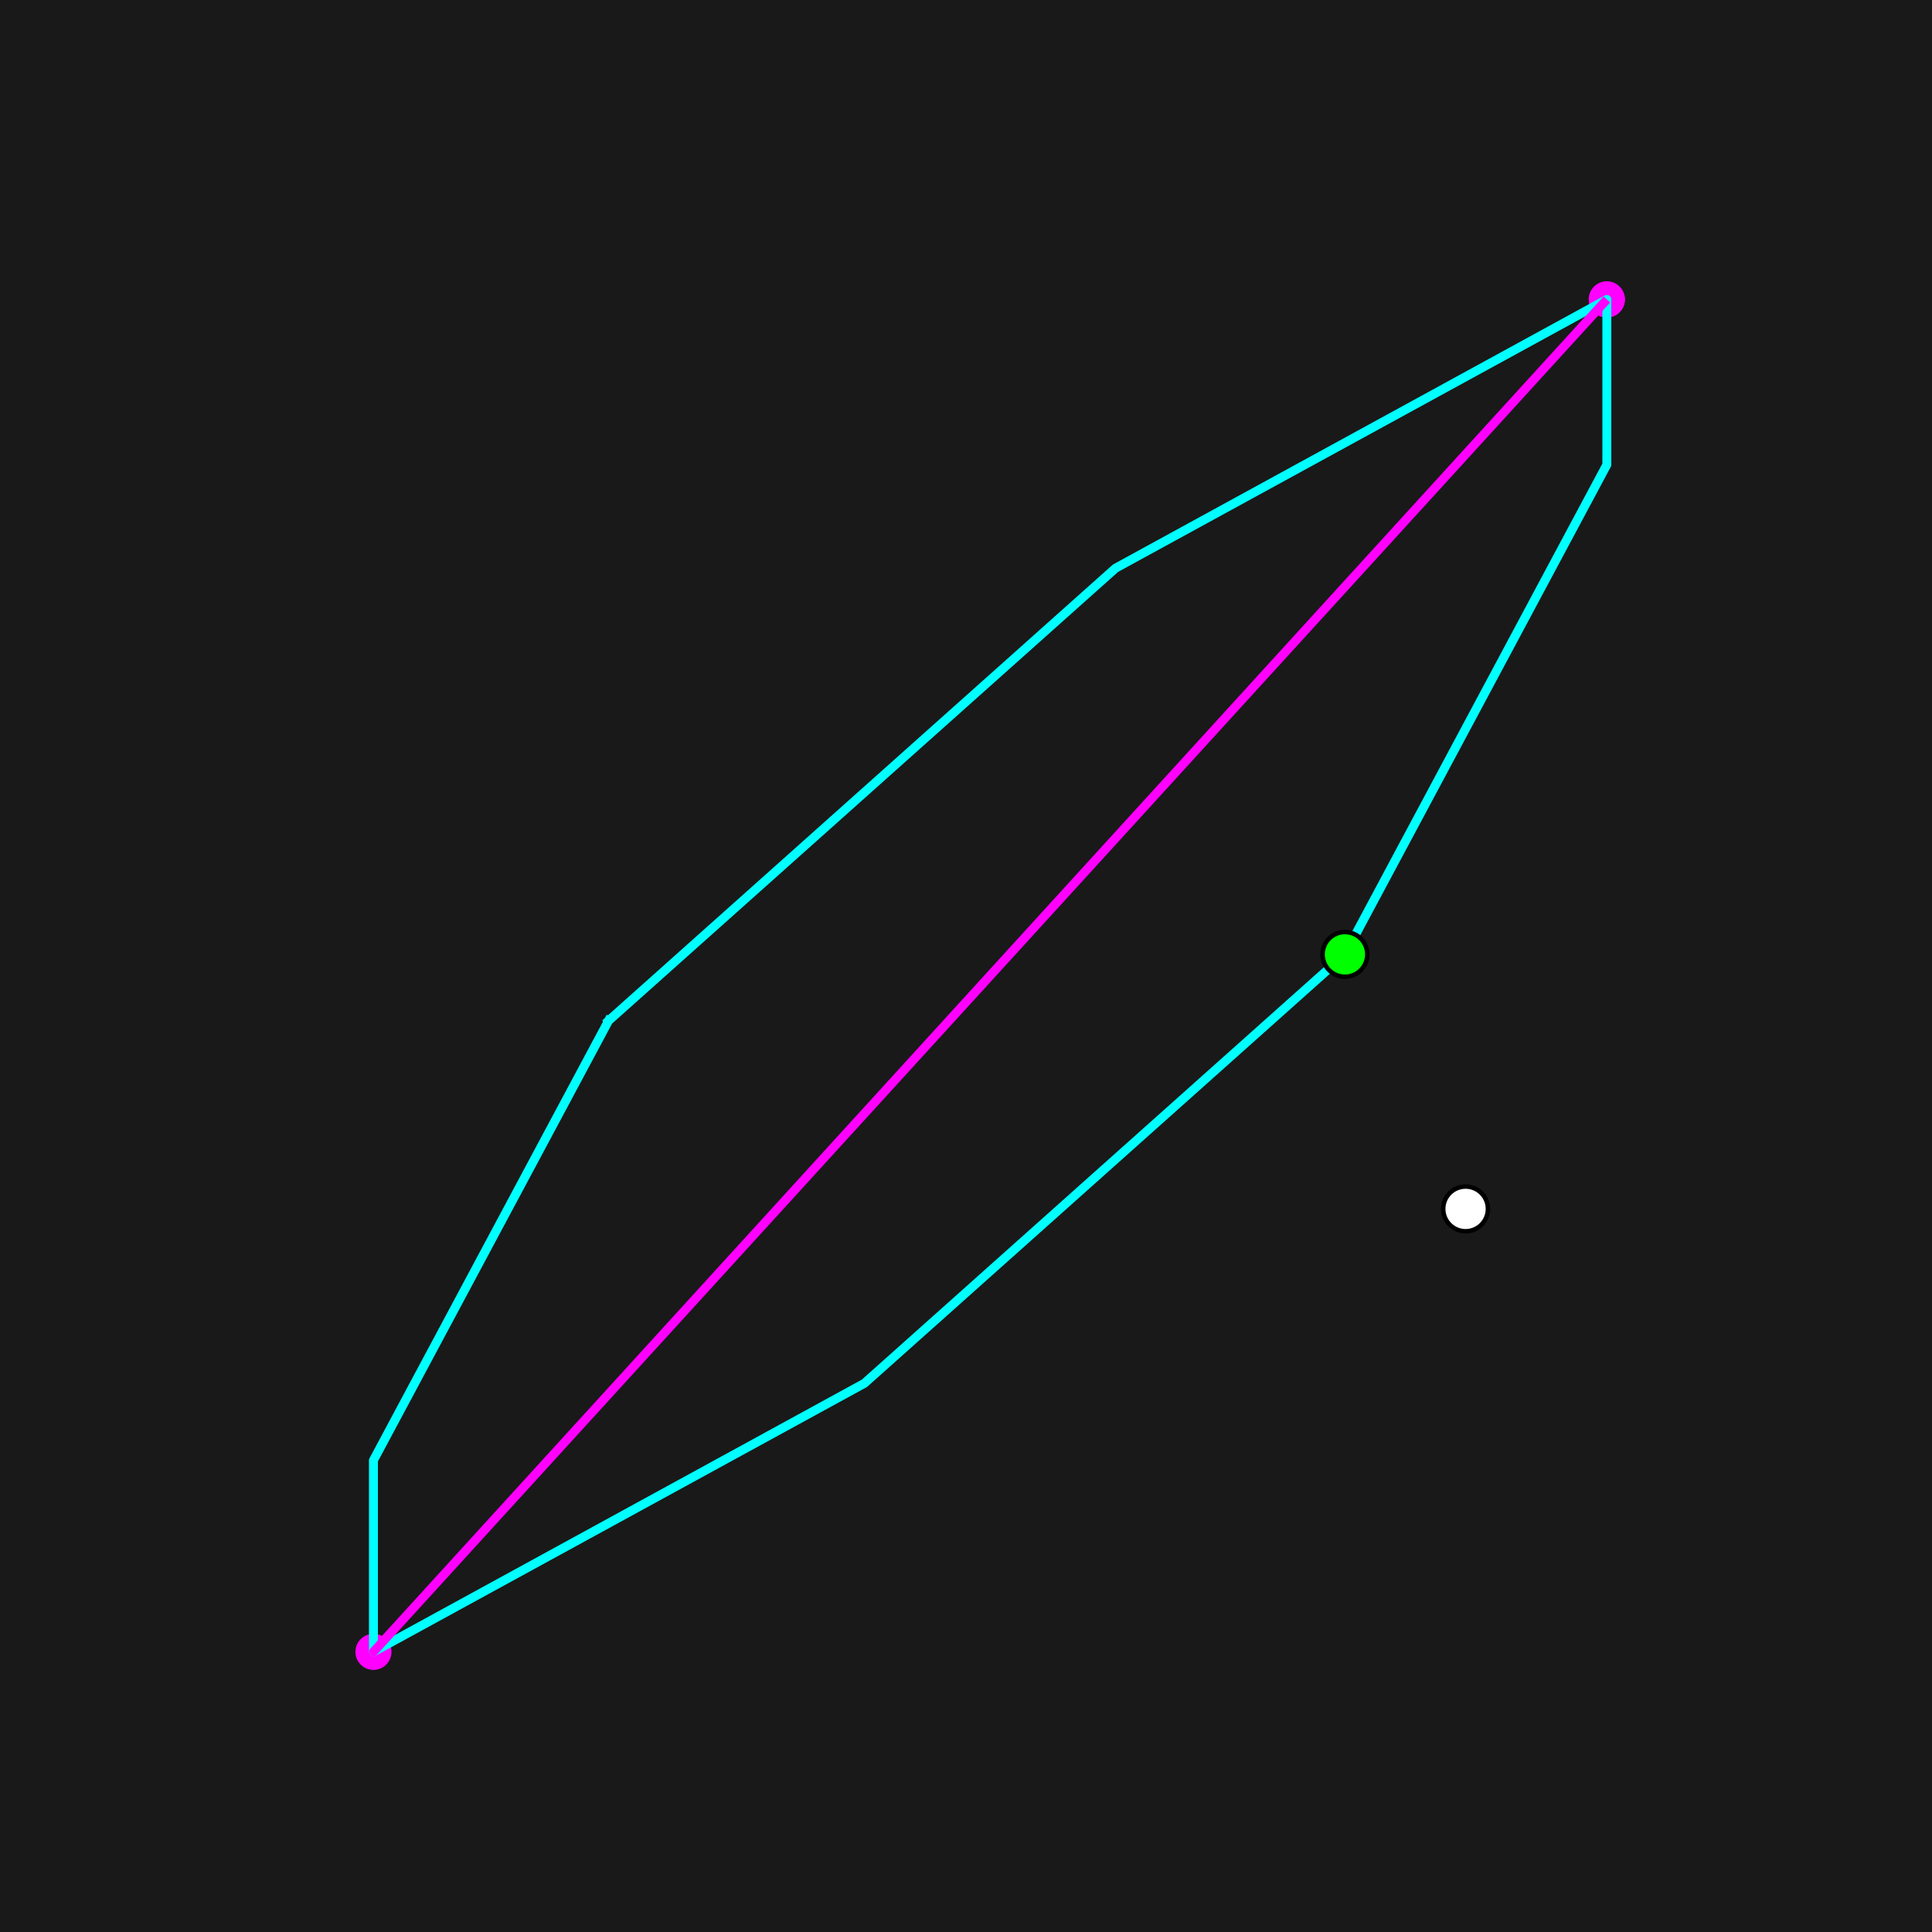
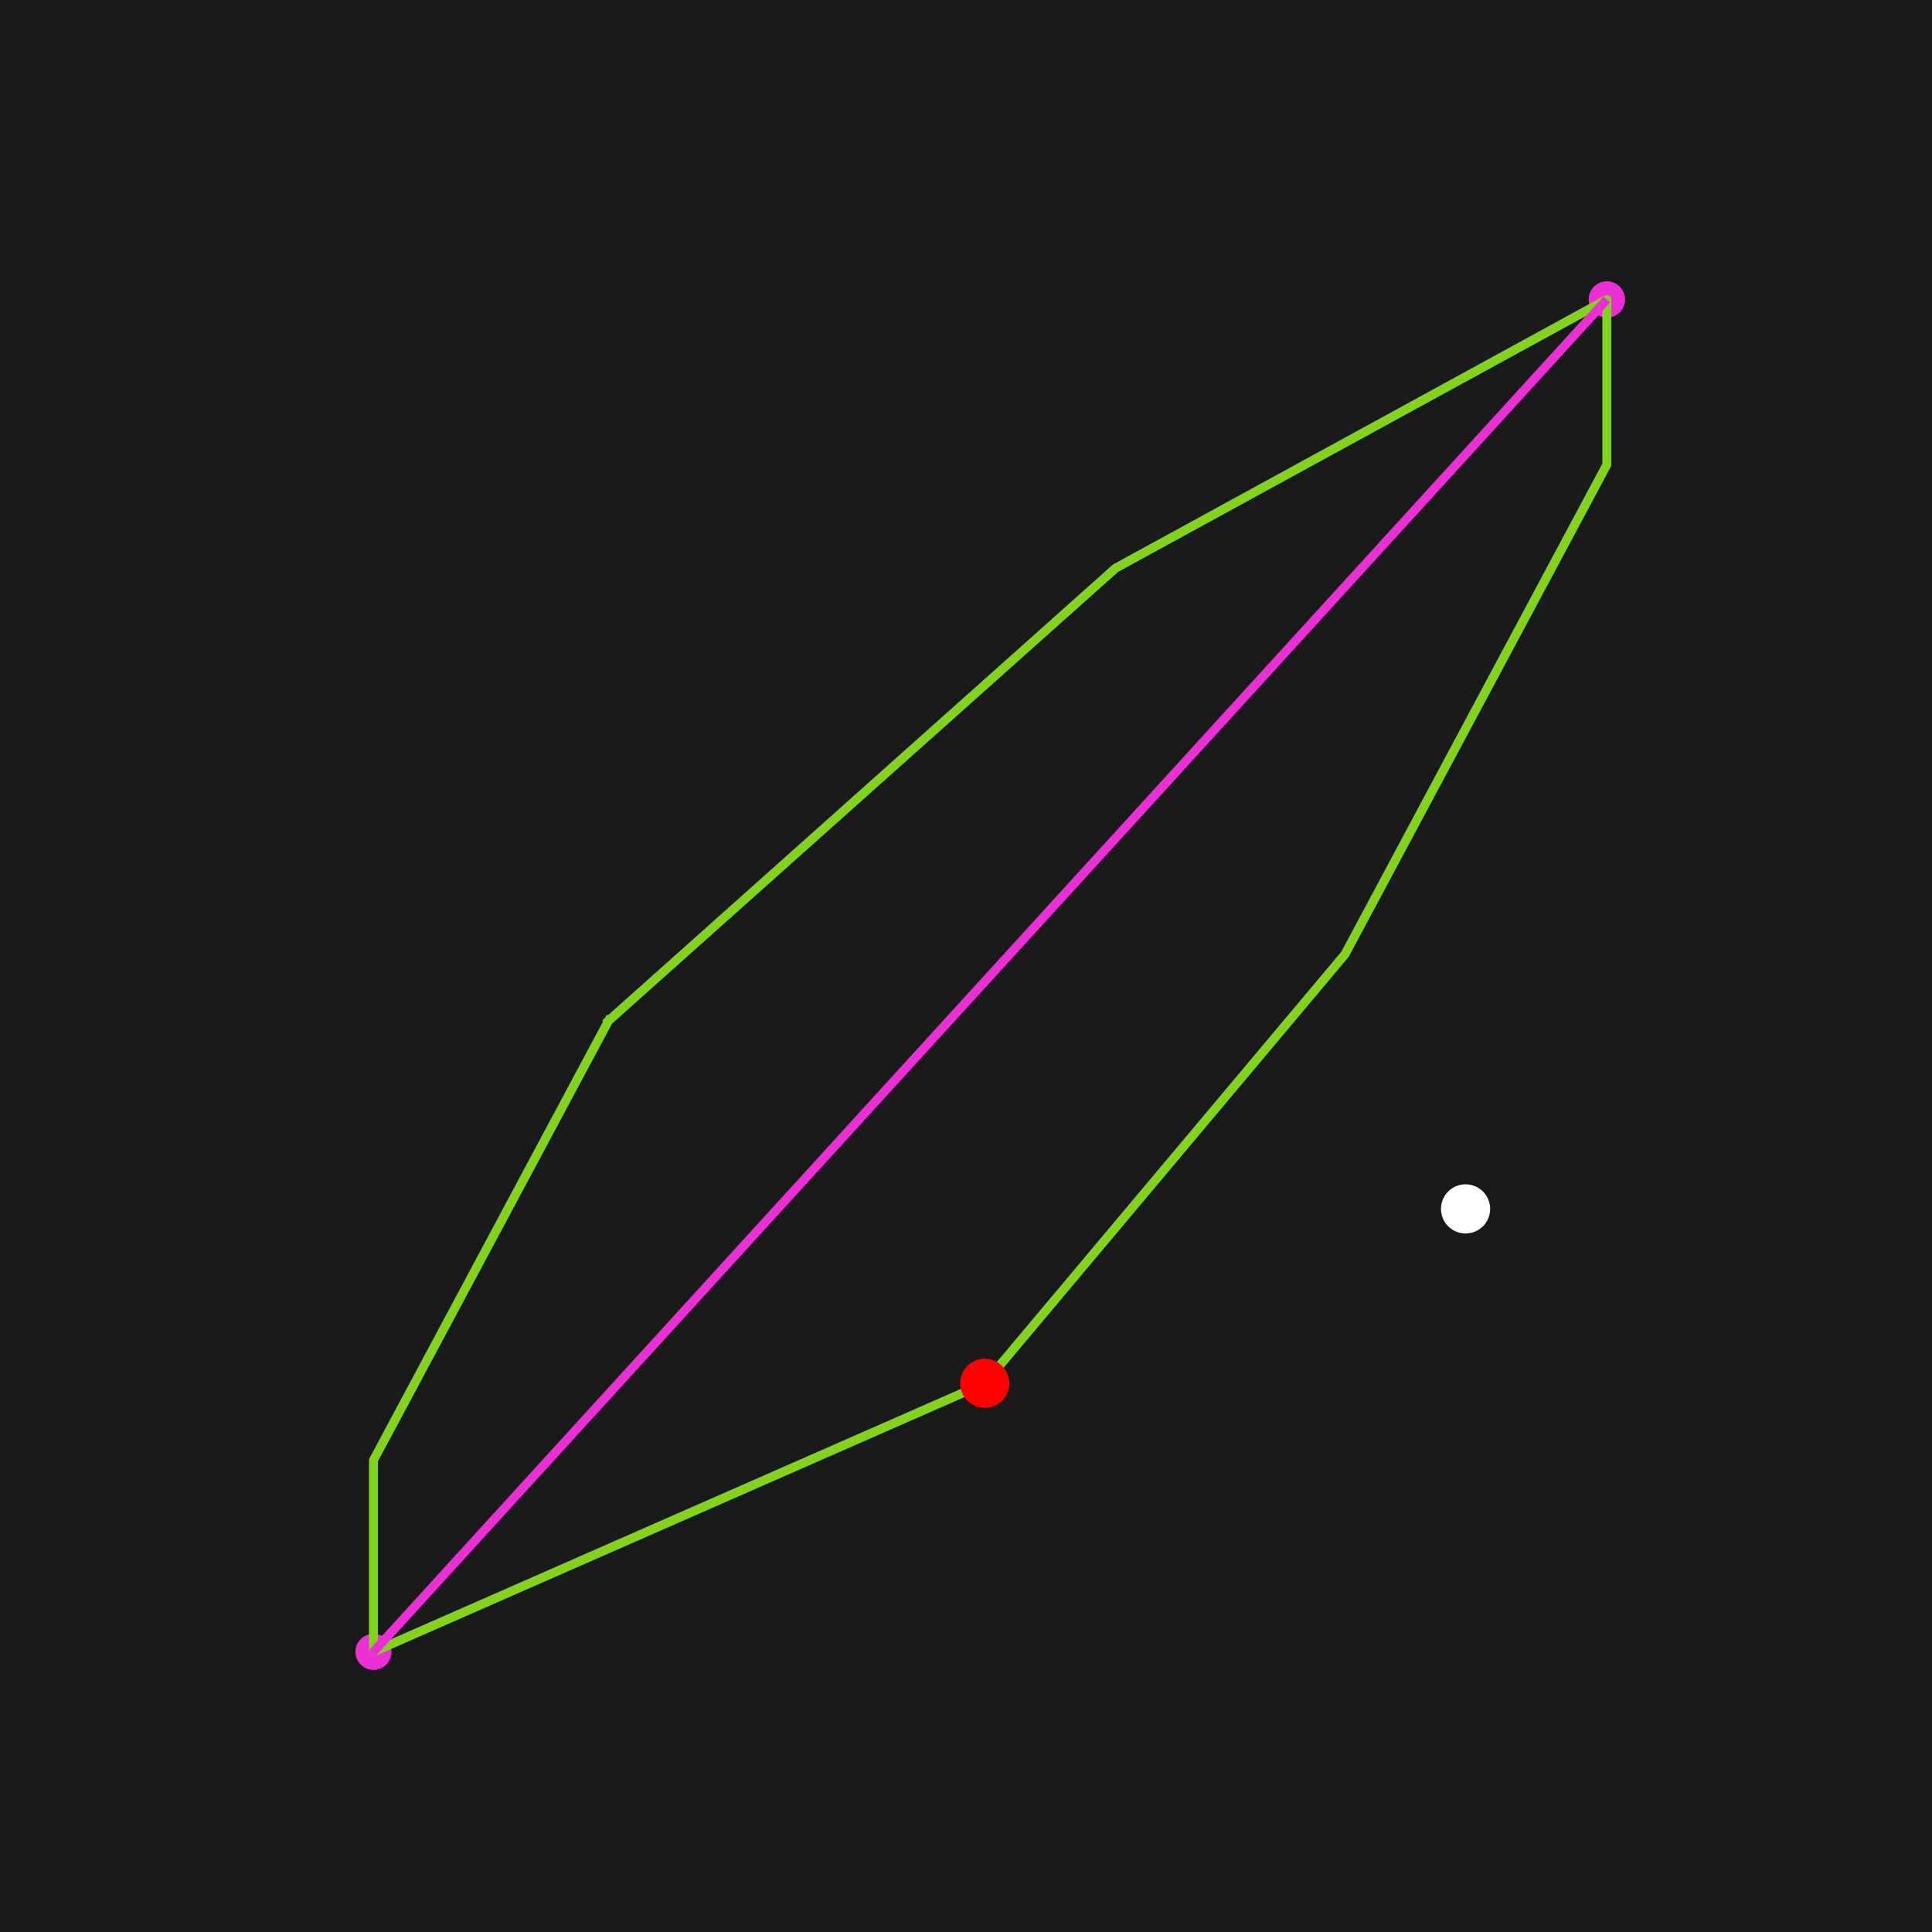
<svg xmlns="http://www.w3.org/2000/svg" xmlns:xlink="http://www.w3.org/1999/xlink" width="432pt" height="432pt" viewBox="0 0 432 432" version="1.1">
  <defs>
    <style type="text/css">*{stroke-linejoin: round; stroke-linecap: butt}</style>
  </defs>
  <g id="figure_1">
    <g id="patch_1">
      <path d="M 0 432  L 432 432  L 432 0  L 0 0  z " style="fill: #191919" />
    </g>
    <g id="axes_1">
      <g id="patch_2">
        <path d="M 54 384.48  L 388.8 384.48  L 388.8 51.84  L 54 51.84  z " style="fill: #191919" />
      </g>
      <g id="PathCollection_1">
        <defs>
-           <path id="mdb26a7f773" d="M 0 3.536  C 0.938 3.536 1.837 3.163 2.5 2.5  C 3.163 1.837 3.536 0.938 3.536 0  C 3.536 -0.938 3.163 -1.837 2.5 -2.5  C 1.837 -3.163 0.938 -3.536 0 -3.536  C -0.938 -3.536 -1.837 -3.163 -2.5 -2.5  C -3.163 -1.837 -3.536 -0.938 -3.536 0  C -3.536 0.938 -3.163 1.837 -2.5 2.5  C -1.837 3.163 -0.938 3.536 0 3.536  z " style="stroke: #ff00ff" />
+           <path id="m78cac73bfc" d="M 0 3.536  C 0.938 3.536 1.837 3.163 2.5 2.5  C 3.163 1.837 3.536 0.938 3.536 0  C 3.536 -0.938 3.163 -1.837 2.5 -2.5  C 1.837 -3.163 0.938 -3.536 0 -3.536  C -0.938 -3.536 -1.837 -3.163 -2.5 -2.5  C -3.163 -1.837 -3.536 -0.938 -3.536 0  C -3.536 0.938 -3.163 1.837 -2.5 2.5  C -1.837 3.163 -0.938 3.536 0 3.536  z " style="stroke: #ec2ed7" />
        </defs>
-         <g clip-path="url(#p2dcb99400a)">
-           <use xlink:href="#mdb26a7f773" x="359.294" y="66.96" style="fill: #ff00ff; stroke: #ff00ff" />
-           <use xlink:href="#mdb26a7f773" x="83.506" y="369.36" style="fill: #ff00ff; stroke: #ff00ff" />
-           <use xlink:href="#mdb26a7f773" x="359.294" y="66.96" style="fill: #ff00ff; stroke: #ff00ff" />
+         <g clip-path="url(#paa07605504)">
+           <use xlink:href="#m78cac73bfc" x="359.294" y="66.96" style="fill: #ec2ed7; stroke: #ec2ed7" />
+           <use xlink:href="#m78cac73bfc" x="83.506" y="369.36" style="fill: #ec2ed7; stroke: #ec2ed7" />
+           <use xlink:href="#m78cac73bfc" x="359.294" y="66.96" style="fill: #ec2ed7; stroke: #ec2ed7" />
        </g>
      </g>
      <g id="matplotlib.axis_1" />
      <g id="matplotlib.axis_2" />
      <g id="line2d_1">
-         <path d="M 136.068 228.245  L 83.506 326.52  L 83.506 369.36  L 193.285 309.311  L 300.732 213.402  L 359.294 103.908  L 359.294 66.96  L 249.43 127.056  L 136.068 228.245  " clip-path="url(#p2dcb99400a)" style="fill: none; stroke: #00ffff; stroke-width: 2; stroke-linecap: square" />
+         <path d="M 136.068 228.245  L 83.506 326.52  L 83.506 369.36  L 220.19 309.311  L 300.732 213.402  L 359.294 103.908  L 359.294 66.96  L 249.43 127.056  L 136.068 228.245  " clip-path="url(#paa07605504)" style="fill: none; stroke: #81d41a; stroke-width: 2; stroke-linecap: square" />
      </g>
      <g id="line2d_2">
-         <path d="M 359.294 66.96  L 83.506 369.36  L 359.294 66.96  " clip-path="url(#p2dcb99400a)" style="fill: none; stroke-dasharray: 7.4,3.2; stroke-dashoffset: 0; stroke: #ff00ff; stroke-width: 2" />
+         <path d="M 359.294 66.96  L 83.506 369.36  L 359.294 66.96  " clip-path="url(#paa07605504)" style="fill: none; stroke-dasharray: 7.4,3.2; stroke-dashoffset: 0; stroke: #ec2ed7; stroke-width: 2" />
      </g>
      <g id="PathCollection_2">
        <defs>
-           <path id="mc3a2ec982a" d="M 0 5  C 1.326 5 2.598 4.473 3.536 3.536  C 4.473 2.598 5 1.326 5 0  C 5 -1.326 4.473 -2.598 3.536 -3.536  C 2.598 -4.473 1.326 -5 0 -5  C -1.326 -5 -2.598 -4.473 -3.536 -3.536  C -4.473 -2.598 -5 -1.326 -5 0  C -5 1.326 -4.473 2.598 -3.536 3.536  C -2.598 4.473 -1.326 5 0 5  z " style="stroke: #000000" />
+           <path id="m5069070249" d="M 0 5  C 1.326 5 2.598 4.473 3.536 3.536  C 4.473 2.598 5 1.326 5 0  C 5 -1.326 4.473 -2.598 3.536 -3.536  C 2.598 -4.473 1.326 -5 0 -5  C -1.326 -5 -2.598 -4.473 -3.536 -3.536  C -4.473 -2.598 -5 -1.326 -5 0  C -5 1.326 -4.473 2.598 -3.536 3.536  C -2.598 4.473 -1.326 5 0 5  z " style="stroke: #ff0000" />
        </defs>
-         <g clip-path="url(#p2dcb99400a)">
-           <use xlink:href="#mc3a2ec982a" x="300.732" y="213.402" style="fill: #00ff00; stroke: #000000" />
+         <g clip-path="url(#paa07605504)">
+           <use xlink:href="#m5069070249" x="220.19" y="309.311" style="fill: #ff0000; stroke: #ff0000" />
        </g>
      </g>
      <g id="PathCollection_3">
        <defs>
-           <path id="m5770c4acfc" d="M 0 5  C 1.326 5 2.598 4.473 3.536 3.536  C 4.473 2.598 5 1.326 5 0  C 5 -1.326 4.473 -2.598 3.536 -3.536  C 2.598 -4.473 1.326 -5 0 -5  C -1.326 -5 -2.598 -4.473 -3.536 -3.536  C -4.473 -2.598 -5 -1.326 -5 0  C -5 1.326 -4.473 2.598 -3.536 3.536  C -2.598 4.473 -1.326 5 0 5  z " style="stroke: #000000" />
+           <path id="mf571ffed22" d="M 0 5  C 1.326 5 2.598 4.473 3.536 3.536  C 4.473 2.598 5 1.326 5 0  C 5 -1.326 4.473 -2.598 3.536 -3.536  C 2.598 -4.473 1.326 -5 0 -5  C -1.326 -5 -2.598 -4.473 -3.536 -3.536  C -4.473 -2.598 -5 -1.326 -5 0  C -5 1.326 -4.473 2.598 -3.536 3.536  C -2.598 4.473 -1.326 5 0 5  z " style="stroke: #ffffff" />
        </defs>
-         <g clip-path="url(#p2dcb99400a)">
-           <use xlink:href="#m5770c4acfc" x="327.704" y="270.312" style="fill: #ffffff; stroke: #000000" />
+         <g clip-path="url(#paa07605504)">
+           <use xlink:href="#mf571ffed22" x="327.704" y="270.312" style="fill: #ffffff; stroke: #ffffff" />
        </g>
      </g>
    </g>
  </g>
  <defs>
-     <clipPath id="p2dcb99400a">
+     <clipPath id="paa07605504">
      <rect x="54" y="51.84" width="334.8" height="332.64" />
    </clipPath>
  </defs>
</svg>
